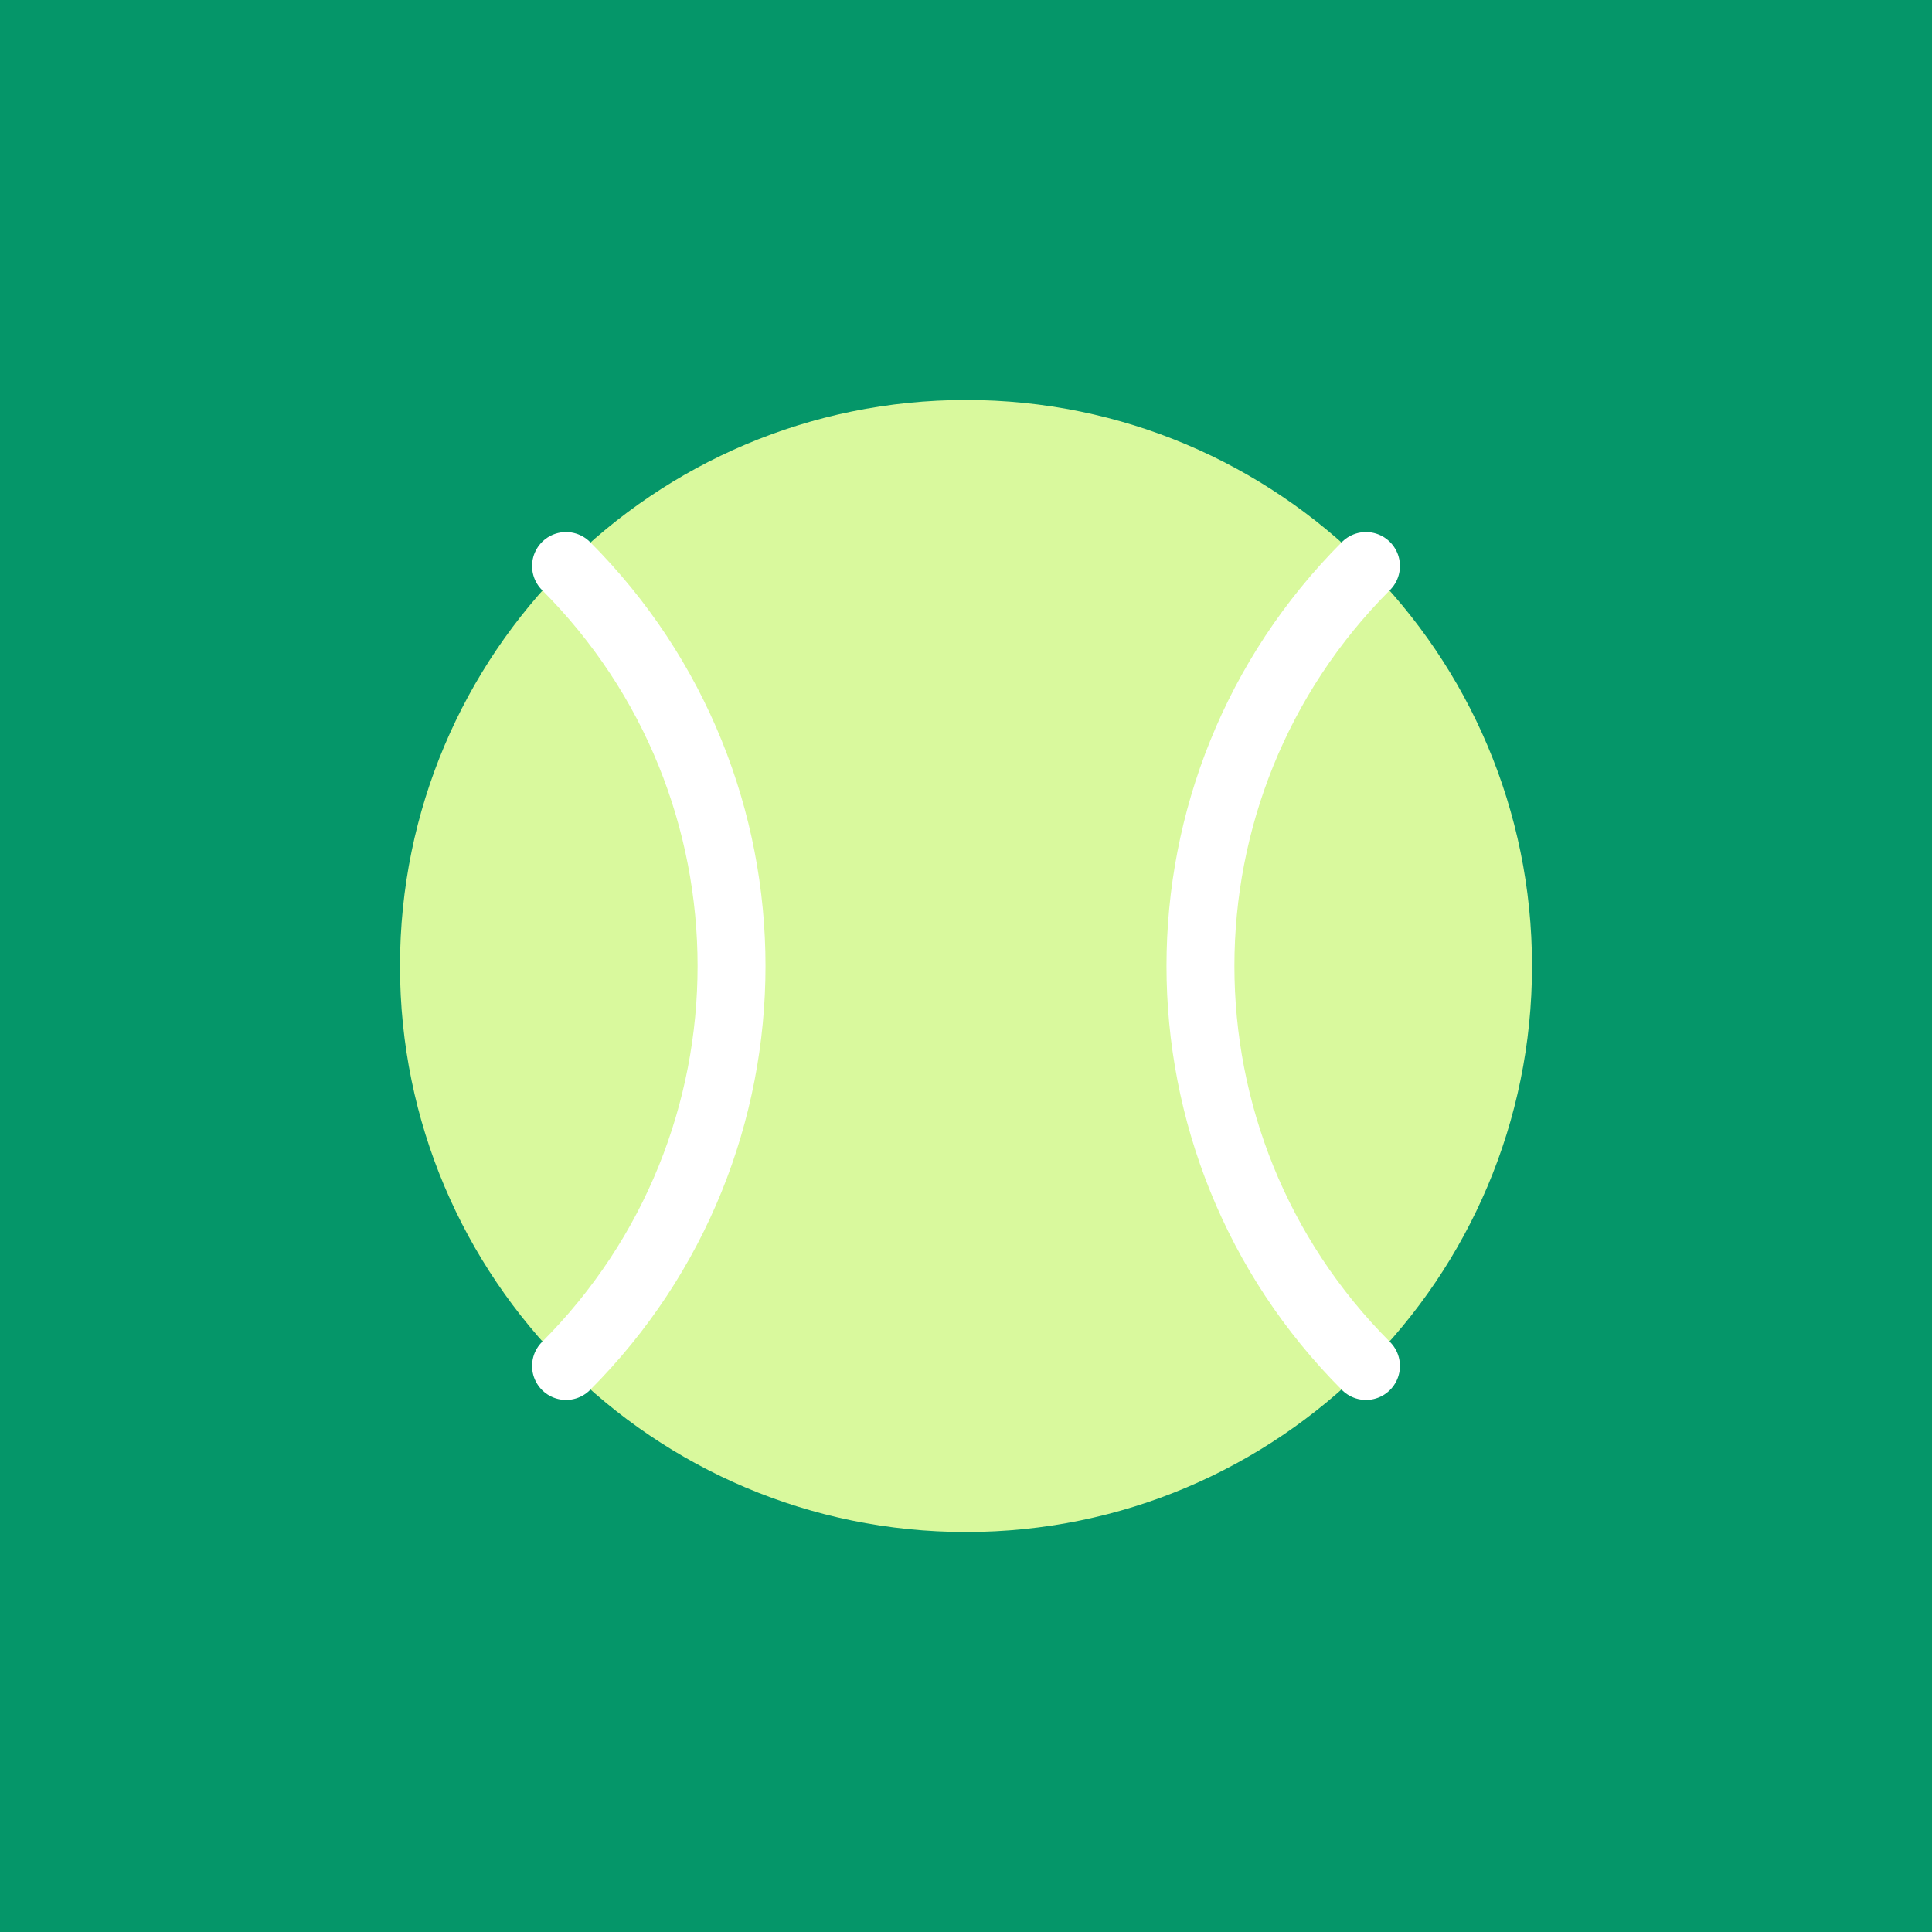
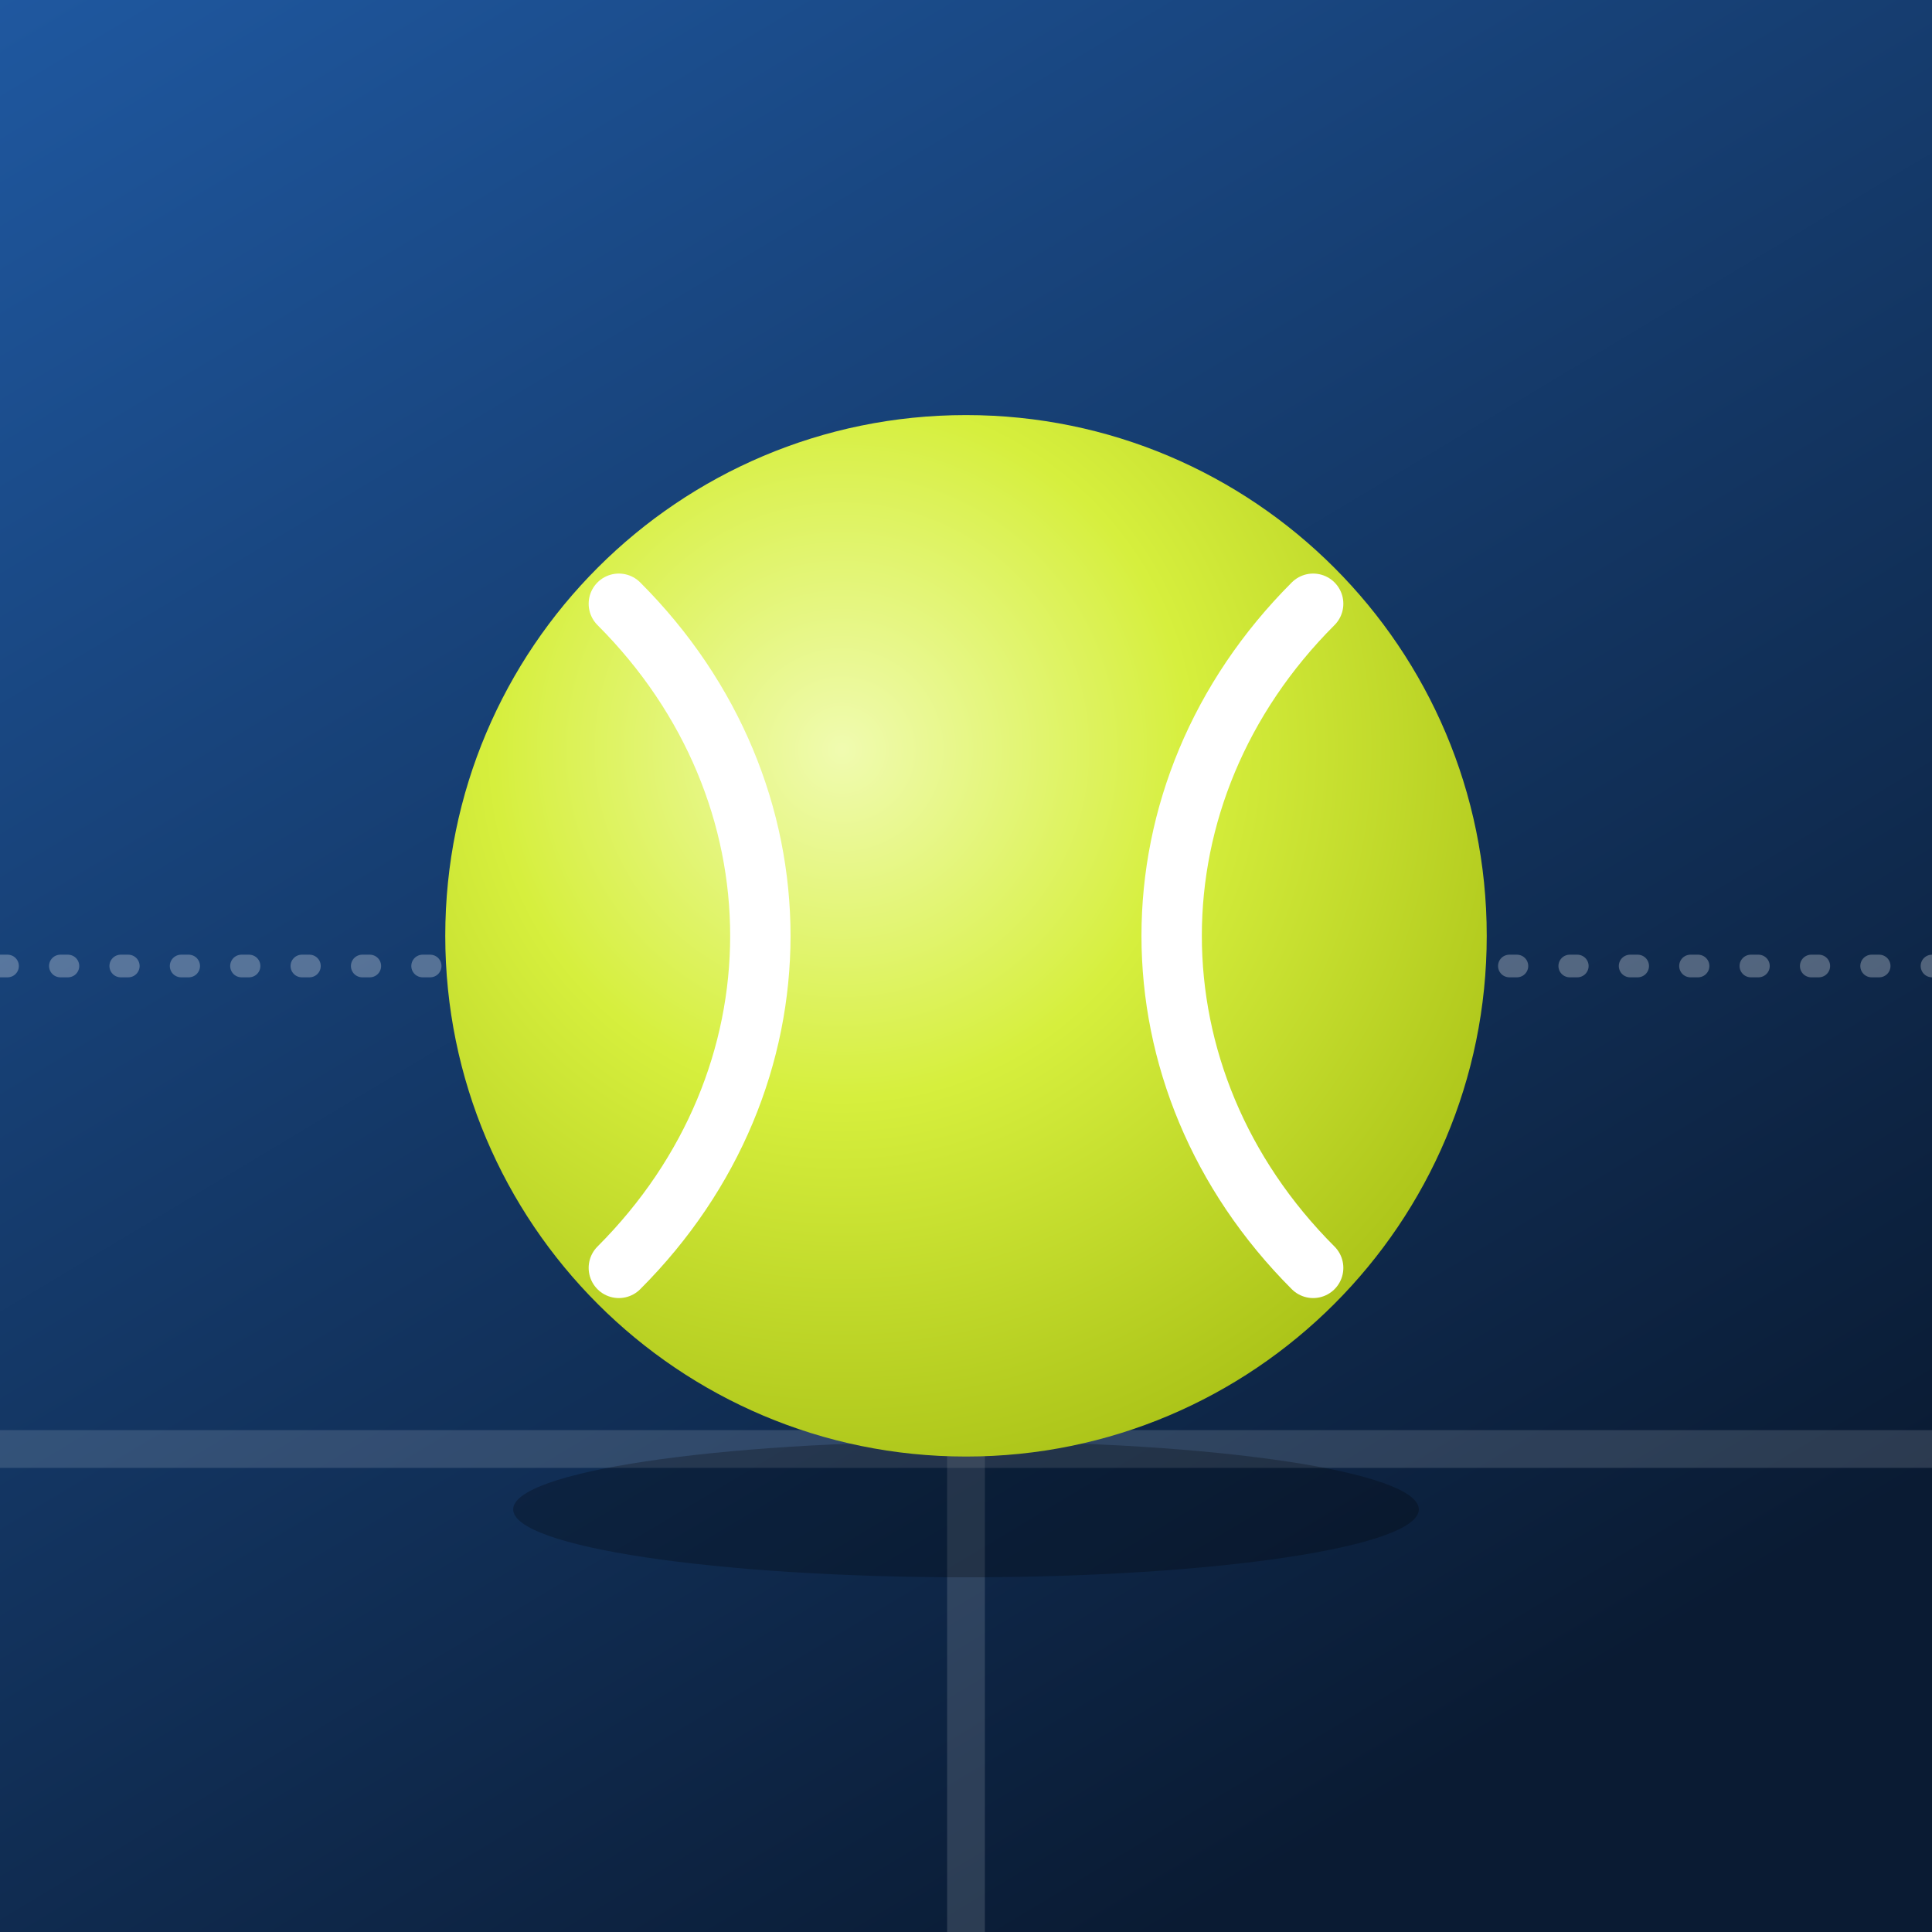
<svg xmlns="http://www.w3.org/2000/svg" viewBox="0 0 512 512">
-   <rect width="512" height="512" fill="#059669" />
-   <g transform="translate(256 256)">
-     <circle r="150" fill="#d9f99d" />
-     <path d="M -106 -106 A 150 150 0 0 1 -106 106" fill="none" stroke="#ffffff" stroke-width="18" stroke-linecap="round" />
-     <path d="M 106 -106 A 150 150 0 0 0 106 106" fill="none" stroke="#ffffff" stroke-width="18" stroke-linecap="round" />
+   <defs>
+     <linearGradient id="bg" x1="0" y1="0" x2="0.6" y2="1">
+       <stop offset="0" stop-color="#1f58a0" />
+       <stop offset="1" stop-color="#0a1b33" />
+     </linearGradient>
+     <radialGradient id="ball" cx="0.38" cy="0.32" r="0.75">
+       <stop offset="0" stop-color="#f0fbb0" />
+       <stop offset="0.45" stop-color="#d6ef3d" />
+       <stop offset="1" stop-color="#a9c116" />
+     </radialGradient>
+   </defs>
+   <rect width="512" height="512" fill="url(#bg)" />
+   <g stroke="#ffffff" stroke-opacity="0.14" stroke-width="10" fill="none">
+     <path d="M0 384H512" />
+     <path d="M256 384V512" />
+   </g>
+   <path d="M0 256H512" stroke="#ffffff" stroke-opacity="0.28" stroke-width="6" stroke-dasharray="2 14" stroke-linecap="round" />
+   <ellipse cx="256" cy="400" rx="120" ry="18" fill="#000000" fill-opacity="0.25" />
+   <g transform="translate(256 248)">
+     <circle r="138" fill="url(#ball)" />
+     <path d="M -92 -88 C -42 -38 -42 38 -92 88" fill="none" stroke="#ffffff" stroke-width="16" stroke-linecap="round" />
+     <path d="M 92 -88 C 42 -38 42 38 92 88" fill="none" stroke="#ffffff" stroke-width="16" stroke-linecap="round" />
  </g>
</svg>
